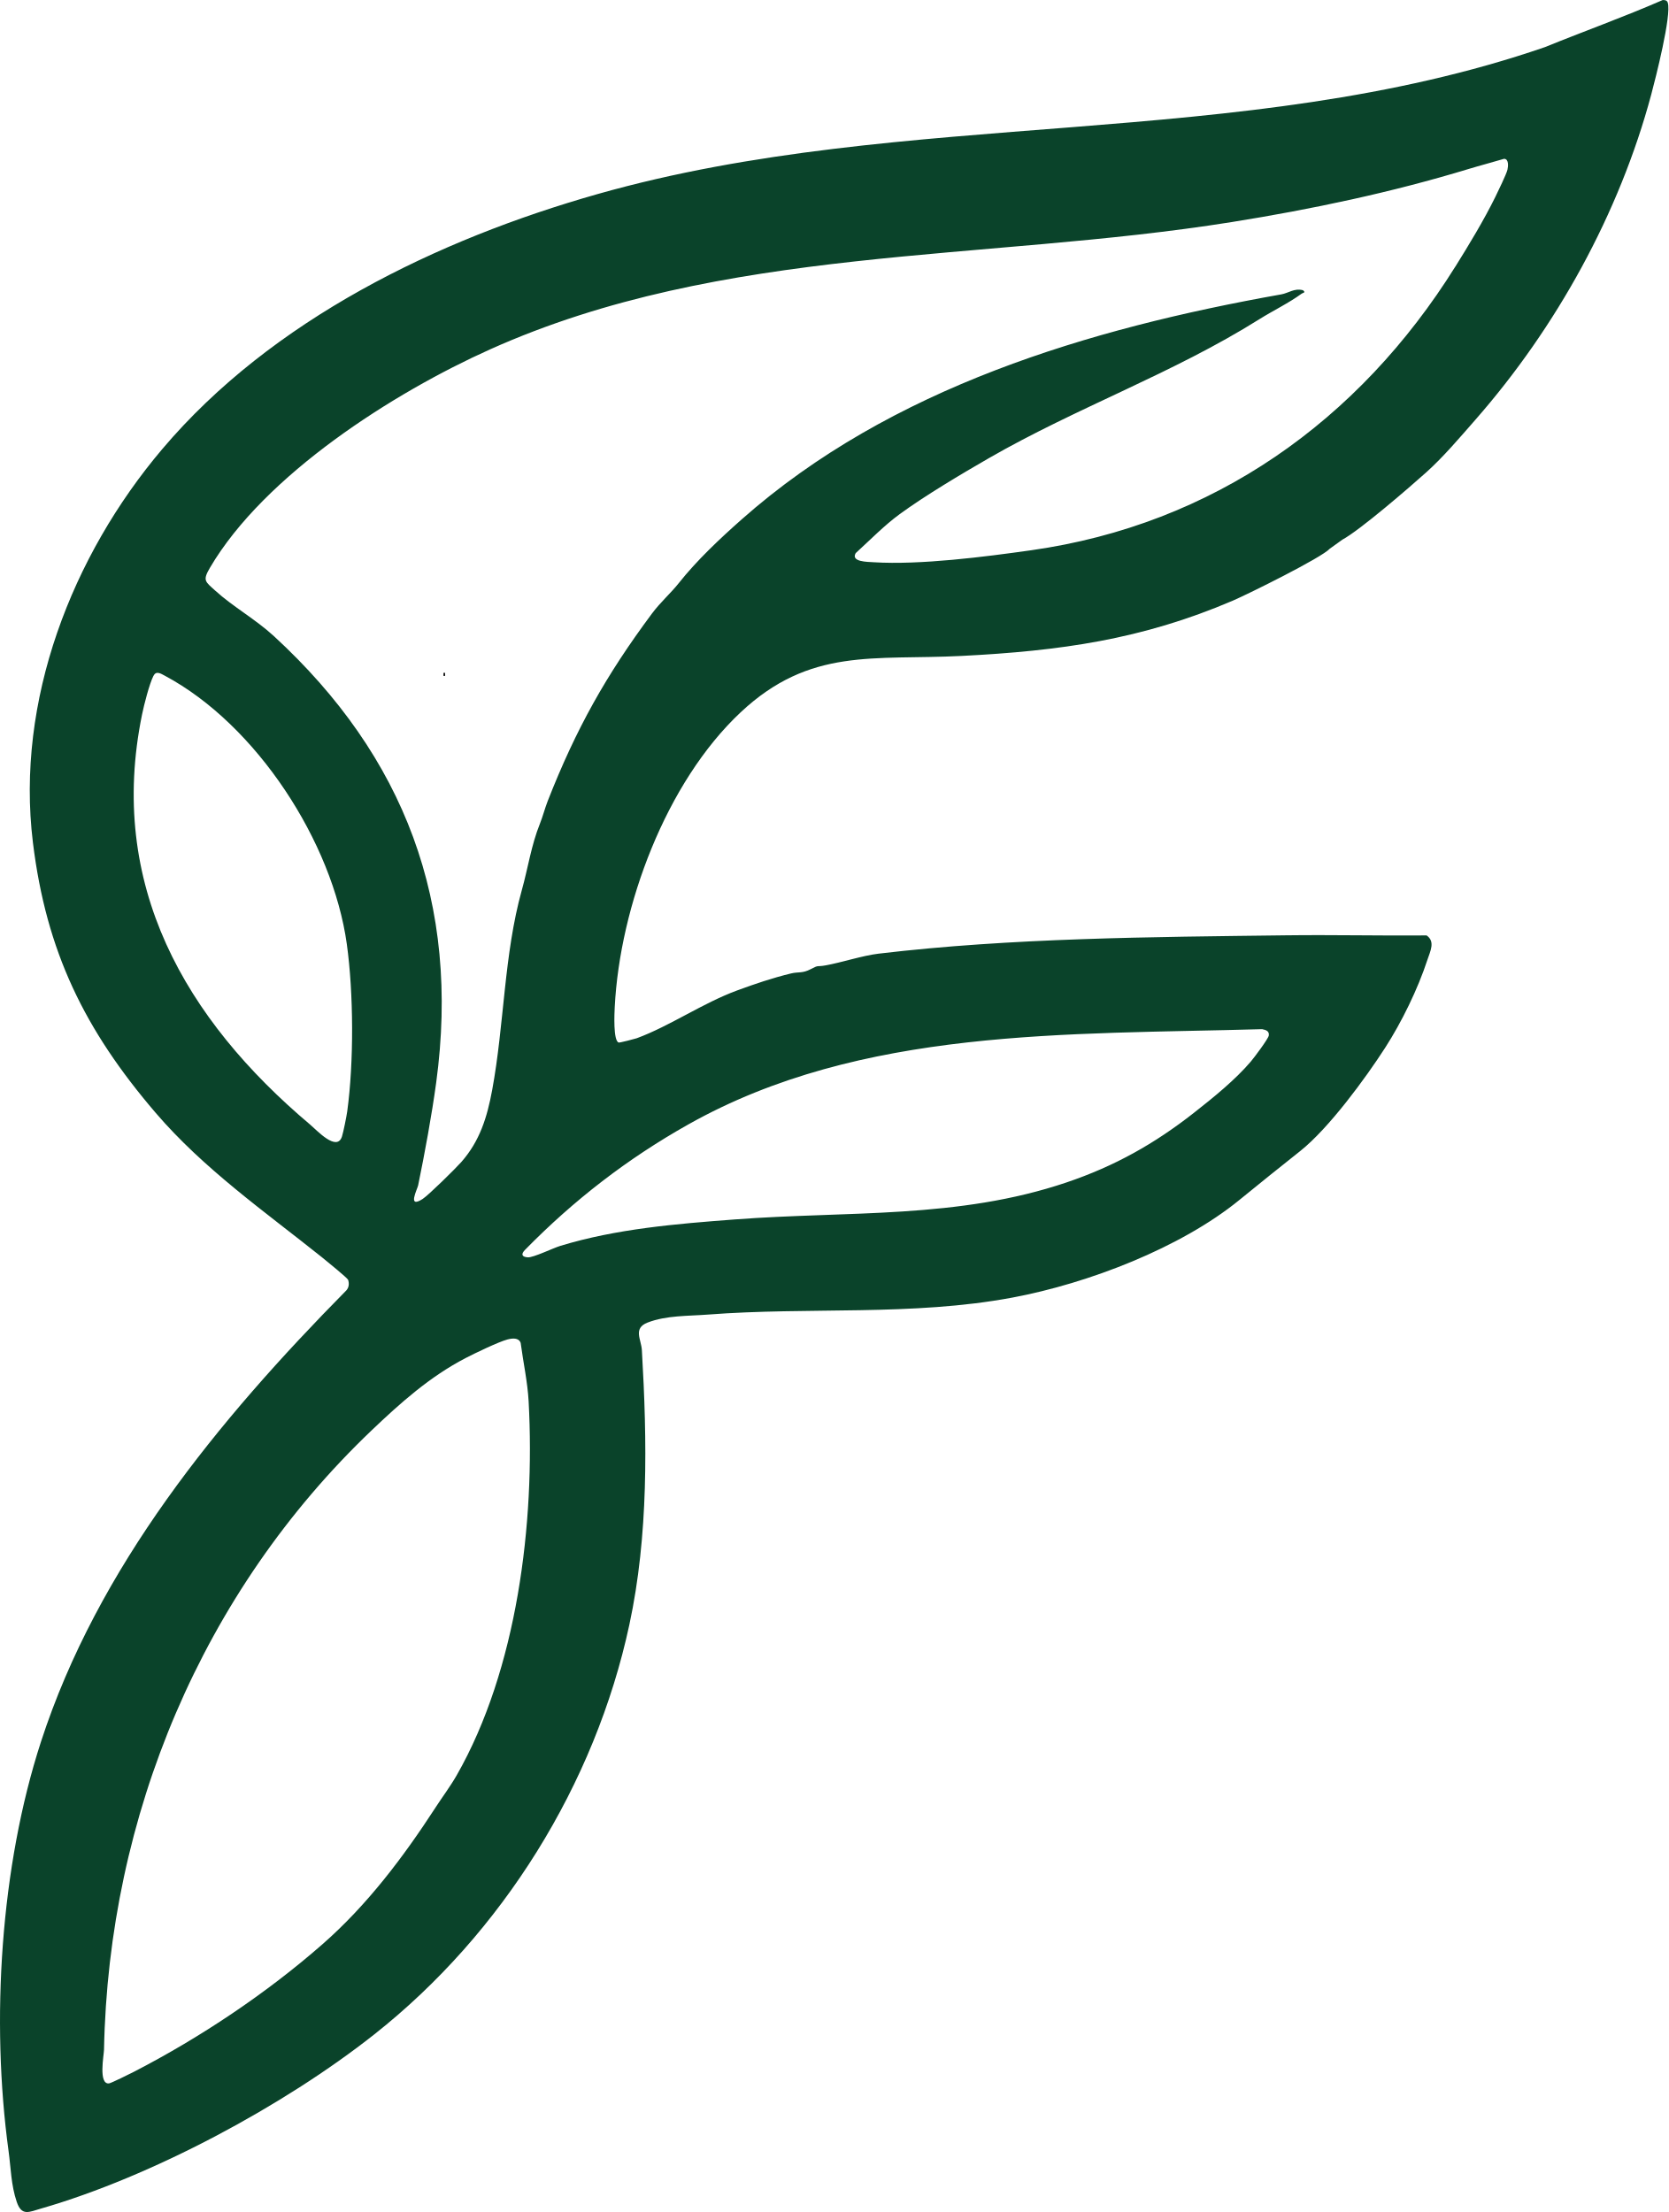
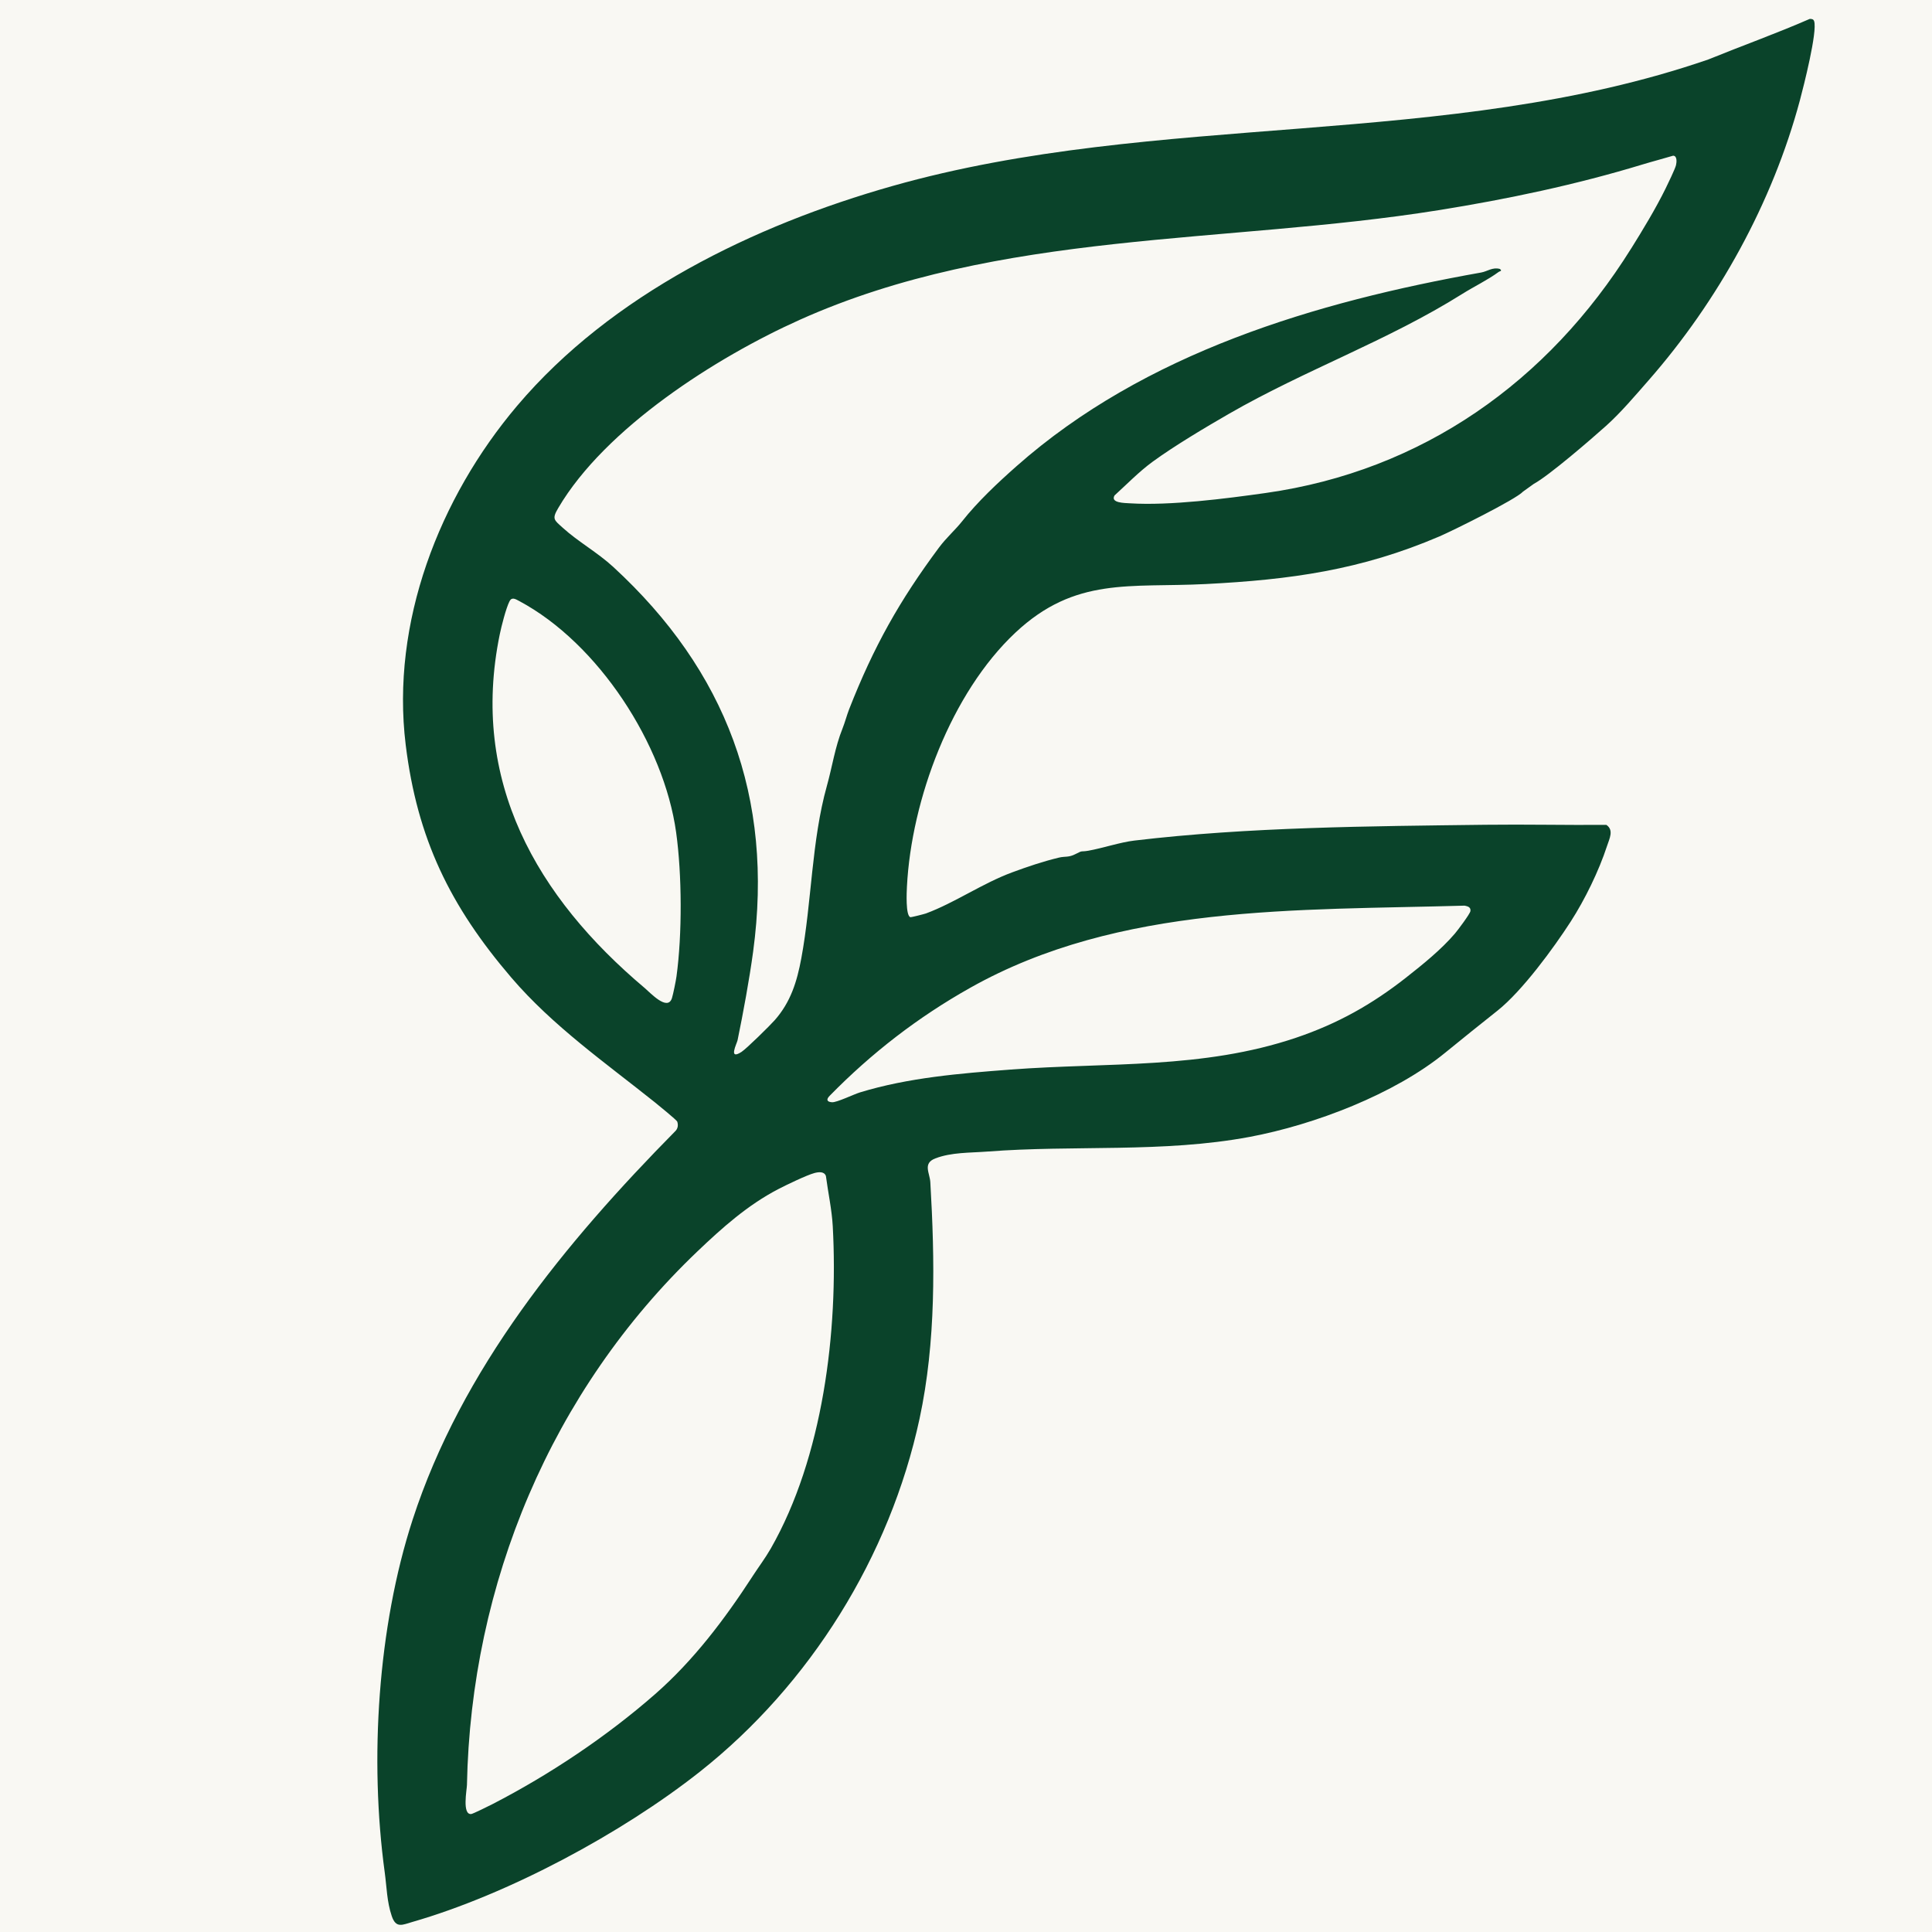
- <svg xmlns="http://www.w3.org/2000/svg" id="Layer_1" data-name="Layer 1" viewBox="0 0 1104.05 1464.05">
-   <path d="M880.05 363.13c-5.34 5.94-54.22 30.14-64.28 34.45-60.31 25.81-114.25 33.23-179.44 36.56-58.14 2.96-100.17-5.84-146.19 37.31-49.35 46.27-79.91 128.25-83.34 195.16-.2 3.96-1.09 22.19 2.62 23.42.58.19 10.77-2.41 11.96-2.85 22.12-8.18 43.48-23.18 66.38-31.62 11.69-4.31 23.4-8.29 35.73-11.27 5.01-1.21 7.43.1 13.08-2.87s3.53-1.36 9.61-2.44c10.79-1.92 24.52-6.51 35.22-7.78 87.86-10.47 180.91-11.03 269.85-12.15 30.93-.39 61.89.34 92.82.08 5.88 4.05 2.43 10.37.5 16.24-6.29 19.2-16.97 41.11-27.92 58.09-13.03 20.22-37.26 53.3-56.16 68.33-13.1 10.41-26.82 21.39-40.21 32.34-38.87 31.78-100.14 55.3-150.27 64.69-66.45 12.44-134.69 6.08-201.73 11.27-12.92 1-27.4.48-39.73 5.27-9.78 3.8-4.19 11.15-3.78 18.26 3.52 60.27 4.44 122.5-8.28 181.69-22.72 105.72-84.13 204.3-168.81 271.19-59.87 47.29-147.24 94.18-220.68 115.32-7.76 2.23-12.66 5.18-15.93-4.49-3.78-11.15-3.85-22.31-5.4-33.6-11.81-86.48-5.37-188.39 21.41-270.82 37.61-115.79 116.98-212.56 202.13-298.86 1.75-1.99 1.96-4.55 1.15-6.99-.38-1.15-14.78-12.88-17.32-14.92-37.8-30.21-78.29-58.52-110.08-95.65C56 681.65 30.61 629.81 21.78 557.63c-11.49-93.82 25.73-189.7 85.63-260.44 72.47-85.59 181.89-138.65 288.18-168.78 204.24-57.89 425.3-27.78 626.78-97.22 26.05-10.59 52.09-19.89 77.93-31.16 1.56-.02 2.84.16 3.36 1.74 2.66 7.99-8.12 50.27-10.93 60.78-21.1 78.74-62.86 154.22-116.31 215.2-10.11 11.54-21.24 24.71-32.6 34.89s-43.89 38.29-55.47 44.53m74.77-180.75c9-14.42 18.84-30.66 26.42-46.06 1.67-3.39 7.37-15.19 8.02-17.97.52-2.22 1.02-7.24-2.23-7.28-7.75 2.33-15.61 4.35-23.35 6.7-51.13 15.56-103.87 26.69-156.84 35.16-164.3 26.27-336.56 15.07-490.76 84.24-63.97 28.7-149.31 83.03-185.44 144.56-5 8.51-3.19 9.07 3.47 15.13 11.78 10.71 26.62 18.88 38.87 30.15 86.51 79.62 123.43 176.84 107.38 295.44-2.89 21.33-7.62 47.03-11.95 68.05-.52 2.53-7.43 15.74 3 9 3.91-2.53 21.85-20.21 25.57-24.43 12.24-13.9 17.07-29.58 20.41-47.59 8.04-43.39 7.79-90.01 19.63-132.37 4.11-14.69 6.22-29.67 11.99-44.02 1.82-4.51 3.36-10.39 5.11-14.87 18.86-48.1 38.69-83.38 68.94-124.06 5.73-7.7 12.57-13.62 17.79-20.21 11.94-15.09 27.29-29.51 41.72-42.28 98.63-87.27 230.08-126.27 357.11-148.89 4.62-.82 8.63-4.26 14.27-2.73 2.14 1.69 0 1.64-.81 2.23-8.57 6.29-18.97 11.26-28.02 16.94-57.38 36.02-120.37 58.23-179.02 91.98-18.09 10.41-42.35 24.86-58.98 37.02-10.21 7.46-19.79 17.31-29.16 25.84-3.32 5.82 7.66 5.76 11.95 6.03 30.64 1.92 73.47-3.59 104.16-7.93 120.48-17.03 216.97-85.65 280.73-187.79ZM205.4 744.48c4.31 3.63 17.6 18.17 20.92 7.67.93-2.95 3-13.19 3.46-16.54 4.44-32.49 4.24-78.28-.27-110.76-9.38-67.53-59.68-145.13-120.4-177.6-3.02-1.62-5.8-3.39-7.58.11-2.73 5.39-6.22 19.19-7.51 25.48-23.12 112.62 28.44 201.78 111.37 271.63Zm584.75-8c12.69-9.95 27.16-21.63 37.61-33.9 2.08-2.44 11.56-15.02 11.88-17.22.43-2.99-1.96-3.68-4.42-4.19-128.42 3.72-265.27-1.34-379.78 63.09-40.23 22.63-75.75 50.08-108.01 82.99-2.8 2.85-2.14 4.68 1.84 4.94 3.68.24 16.68-6.11 21.51-7.58 37.13-11.33 76.77-14.58 115.49-17.51 75.24-5.69 147.68-.2 219.51-24.49 32.04-10.84 58.24-25.62 84.37-46.12Zm-502.01 459.95c4.53-6.98 9.92-14.16 14.07-21.41 40.01-70.02 51.99-166.82 47.62-247.46-.7-12.91-3.59-25.93-5.27-38.73-1.33-3.65-5.62-3.1-8.8-2.26-5.78 1.52-21.78 9.23-27.69 12.31-23.57 12.25-43.1 29.67-62.16 47.84-112.21 106.99-174.08 255.24-177.08 409.92-.07 3.63-3.85 22.99 3.28 22.31 1.33-.13 14.01-6.41 16.39-7.64 43.75-22.56 87.72-51.89 124.97-84.55 29.54-25.9 53.35-57.5 74.68-90.32Z" style="fill:#0a432a" />
-   <path d="M294.01 445.33v2.04" style="fill:none;stroke:#000;stroke-miterlimit:10" />
+ <svg xmlns="http://www.w3.org/2000/svg" viewBox="0 0 512 512">
+   <path fill="#f9f8f3" d="M0 0h512v512H0z" />
+   <path fill="#0a432a" d="M403.617 130.28c-1.842 2.05-18.706 10.398-22.176 11.885-20.807 8.905-39.417 11.464-61.907 12.613-20.058 1.022-34.559-2.014-50.436 12.872-17.025 15.963-27.569 44.246-28.752 67.33-.069 1.367-.376 7.656.904 8.08.2.066 3.716-.831 4.126-.983 7.632-2.822 15-7.997 22.901-10.909 4.033-1.487 8.073-2.86 12.327-3.888 1.728-.417 2.563.035 4.513-.99s1.217-.47 3.315-.842c3.723-.662 8.46-2.246 12.151-2.684 30.312-3.612 62.414-3.805 93.098-4.192 10.671-.134 21.352.118 32.023.028 2.029 1.397.838 3.578.173 5.603-2.17 6.624-5.855 14.183-9.633 20.04-4.495 6.977-12.854 18.39-19.375 23.575-4.52 3.591-9.253 7.38-13.872 11.157-13.41 10.964-34.549 19.078-51.844 22.318-22.925 4.292-46.468 2.097-69.596 3.888-4.458.345-9.453.166-13.707 1.818-3.374 1.311-1.446 3.847-1.304 6.3 1.214 20.793 1.531 42.262-2.857 62.683-7.838 36.473-29.025 70.483-58.24 93.56-20.655 16.316-50.797 32.493-76.134 39.786-2.677.77-4.368 1.787-5.496-1.55-1.304-3.846-1.328-7.696-1.863-11.591-4.074-29.836-1.852-64.995 7.387-93.433 12.975-39.948 40.358-73.333 69.734-103.107.604-.686.677-1.57.397-2.411-.13-.397-5.099-4.444-5.975-5.148-13.041-10.422-27.01-20.19-37.978-32.999-16.201-18.92-24.96-36.805-28.007-61.707-3.964-32.368 8.877-65.446 29.542-89.851 25.003-29.529 62.752-47.835 99.423-58.23 70.462-19.972 146.728-9.584 216.239-33.54 8.987-3.654 17.97-6.863 26.885-10.75.539-.008.98.055 1.16.6.917 2.756-2.802 17.343-3.771 20.969-7.28 27.165-21.687 53.206-40.127 74.244-3.488 3.981-7.328 8.525-11.247 12.037s-15.142 13.21-19.137 15.363m25.795-62.36c3.105-4.974 6.5-10.577 9.115-15.89.576-1.17 2.543-5.24 2.767-6.2.18-.765.352-2.497-.77-2.511-2.673.804-5.385 1.5-8.055 2.311-17.64 5.369-35.835 9.208-54.11 12.13-56.683 9.064-116.113 5.2-169.312 29.063-22.07 9.902-51.512 28.646-63.977 49.874-1.725 2.936-1.1 3.129 1.197 5.22 4.065 3.694 9.184 6.513 13.41 10.401 29.847 27.47 42.584 61.01 37.047 101.927-.997 7.359-2.63 16.225-4.123 23.477-.18.873-2.563 5.43 1.035 3.105 1.349-.873 7.538-6.972 8.822-8.428 4.222-4.796 5.889-10.205 7.041-16.419 2.774-14.97 2.688-31.053 6.772-45.667 1.418-5.068 2.146-10.236 4.137-15.187.628-1.556 1.16-3.585 1.763-5.13 6.507-16.595 13.348-28.766 23.784-42.801 1.977-2.657 4.337-4.699 6.138-6.972 4.119-5.207 9.415-10.181 14.393-14.587 34.027-30.108 79.378-43.563 123.203-51.367 1.594-.283 2.977-1.47 4.923-.942.739.583 0 .566-.28.77-2.956 2.17-6.544 3.884-9.666 5.844-19.796 12.427-41.528 20.089-61.762 31.733-6.241 3.591-14.61 8.576-20.348 12.772-3.523 2.573-6.828 5.972-10.06 8.914-1.146 2.008 2.642 1.988 4.122 2.08 10.571.663 25.348-1.238 35.936-2.735 41.565-5.875 74.854-29.55 96.851-64.788ZM170.863 261.847c1.487 1.252 6.072 6.268 7.217 2.646.321-1.018 1.035-4.55 1.194-5.707 1.532-11.209 1.463-27.006-.093-38.212-3.236-23.298-20.59-50.07-41.538-61.272-1.042-.559-2.001-1.17-2.615.038-.942 1.86-2.146 6.62-2.591 8.79-7.977 38.855 9.812 69.615 38.423 93.713Zm201.739-2.76c4.378-3.433 9.37-7.463 12.975-11.696.718-.842 3.988-5.182 4.099-5.94.148-1.032-.676-1.27-1.525-1.446-44.305 1.283-91.518-.463-131.024 21.766-13.88 7.807-26.134 17.277-37.264 28.631-.966.983-.738 1.615.635 1.705 1.27.082 5.755-2.108 7.421-2.616 12.81-3.908 26.486-5.03 39.844-6.04 25.958-1.964 50.95-.07 75.731-8.45 11.054-3.74 20.093-8.838 29.108-15.91ZM199.408 417.768c1.563-2.408 3.423-4.885 4.854-7.386 13.804-24.157 17.937-57.553 16.43-85.374-.242-4.454-1.24-8.946-1.819-13.362-.459-1.259-1.939-1.07-3.036-.78-1.994.525-7.514 3.185-9.553 4.248-8.131 4.226-14.87 10.236-21.445 16.504-38.712 36.912-60.058 88.058-61.093 141.423-.024 1.252-1.328 7.931 1.132 7.697.459-.045 4.833-2.212 5.655-2.636 15.093-7.783 30.263-17.902 43.114-29.17 10.191-8.935 18.406-19.837 25.765-31.16Z" />
</svg>
